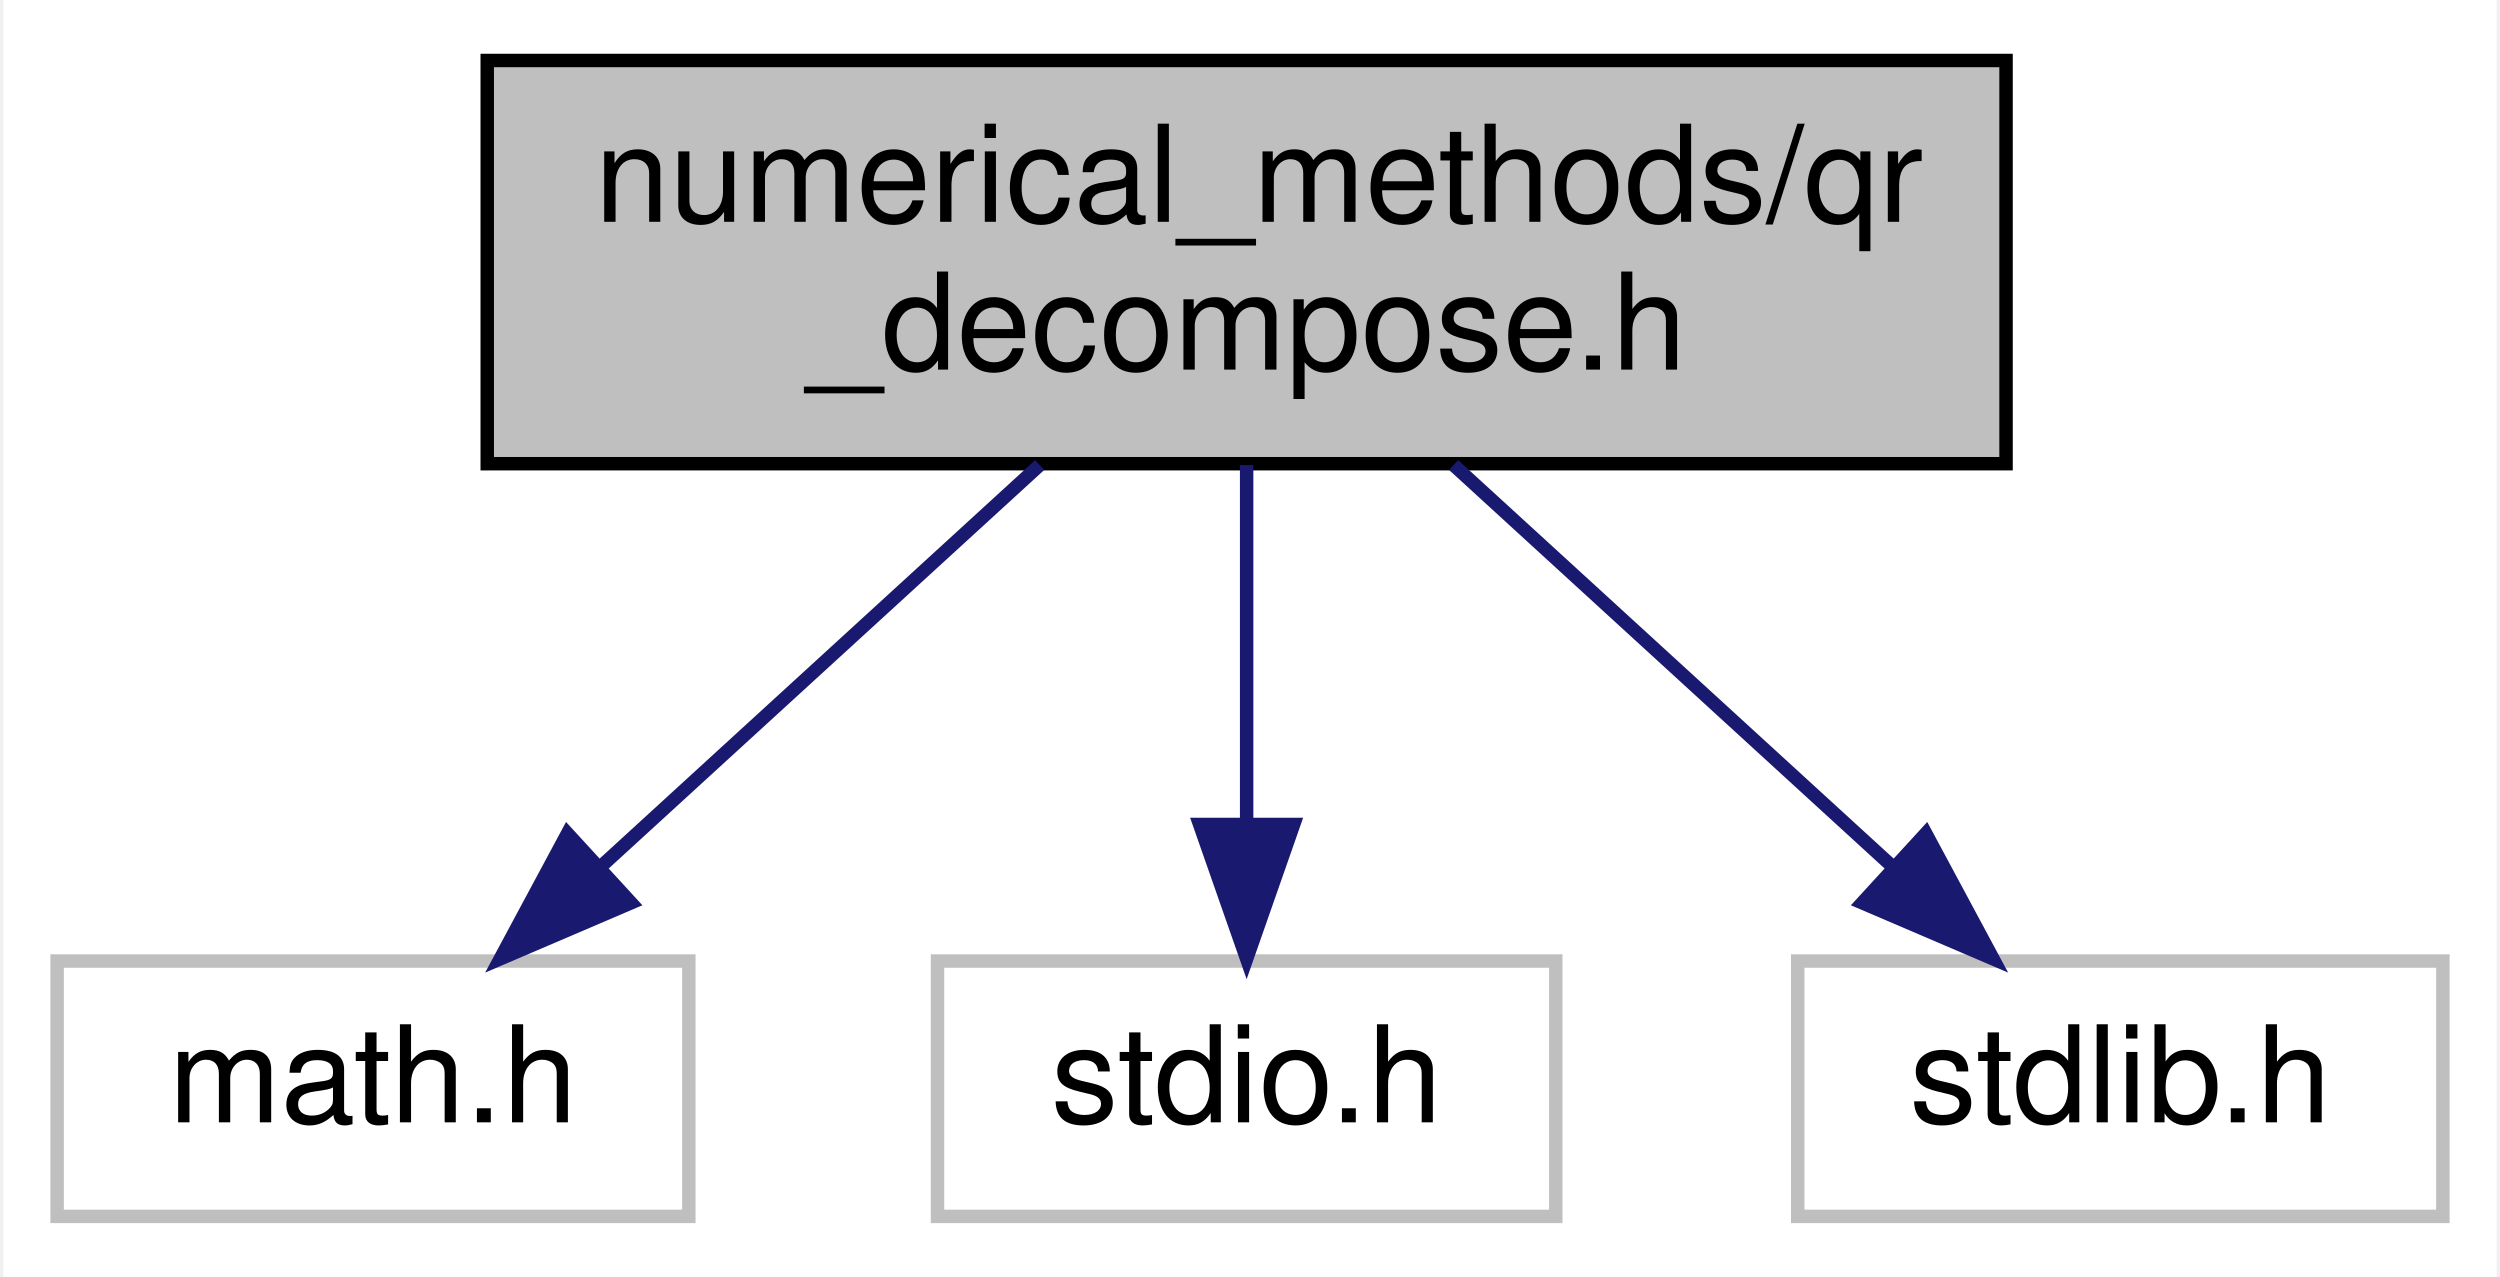
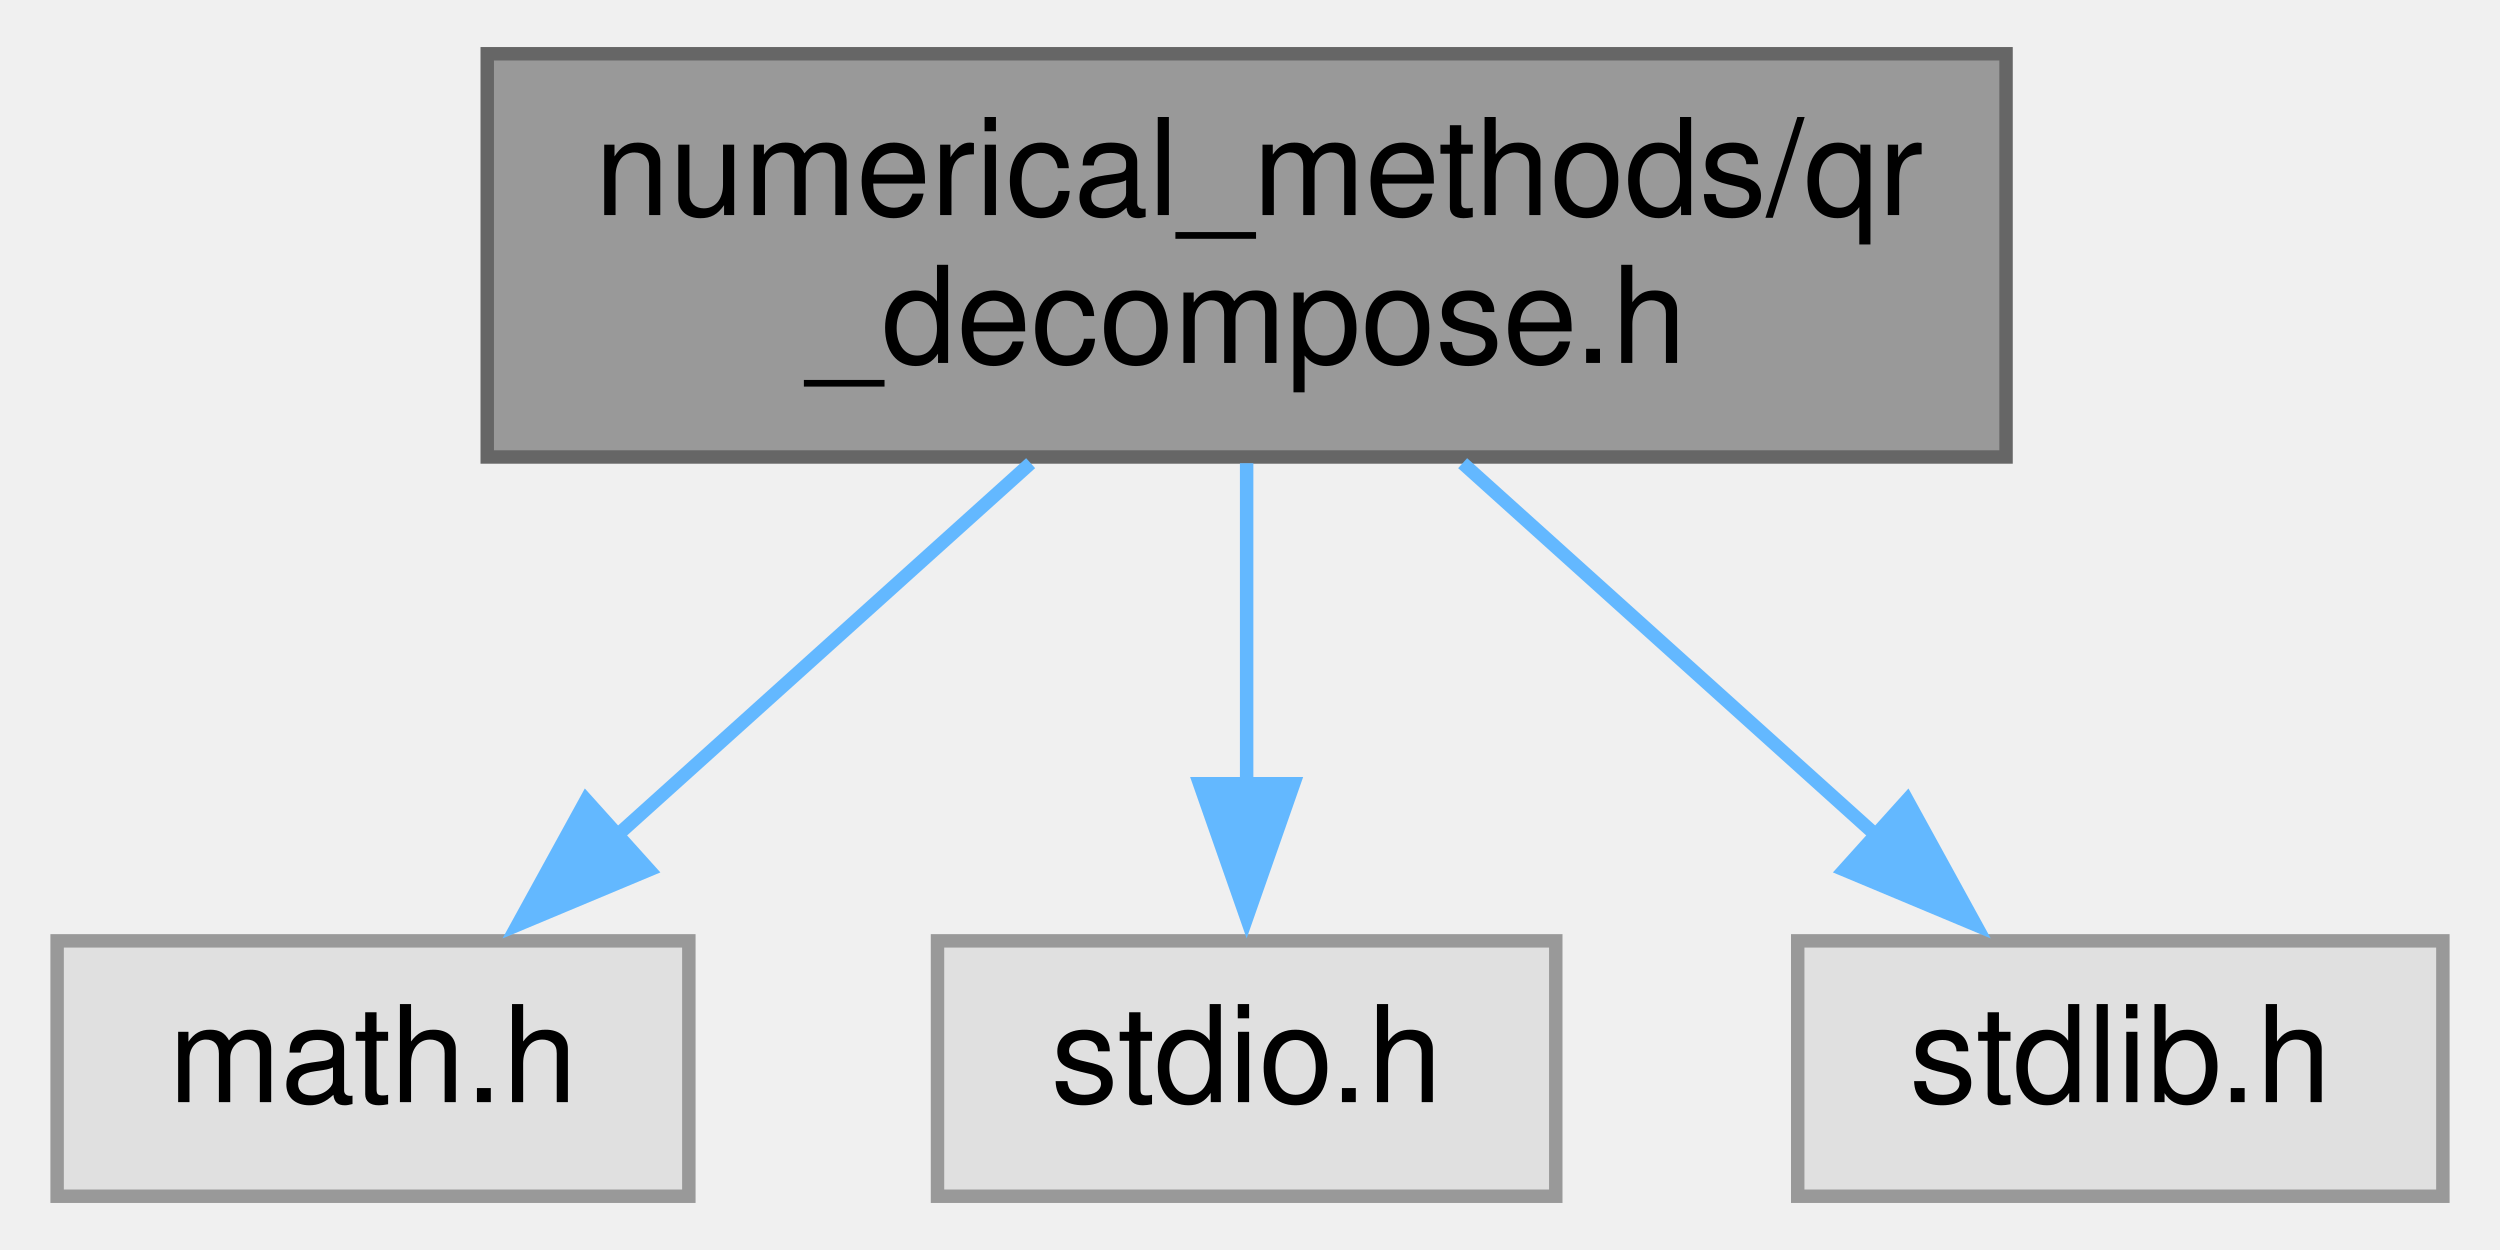
- <svg xmlns="http://www.w3.org/2000/svg" xmlns:xlink="http://www.w3.org/1999/xlink" width="186pt" height="95pt" viewBox="0.00 0.00 185.50 95.00">
-   <g id="graph0" class="graph" transform="scale(1 1) rotate(0) translate(4 91)">
-     <polygon fill="white" stroke="transparent" points="-4,4 -4,-91 181.5,-91 181.5,4 -4,4" />
+ <svg xmlns="http://www.w3.org/2000/svg" xmlns:xlink="http://www.w3.org/1999/xlink" width="186pt" height="93pt" viewBox="0.00 0.00 185.50 93.00">
+   <g id="graph0" class="graph" transform="scale(1 1) rotate(0) translate(4 89)">
    <g id="node1" class="node">
      <g id="a_node1">
        <a xlink:title="Library functions to compute QR decomposition of a given matrix.">
-           <polygon fill="#bfbfbf" stroke="black" points="32,-56.5 32,-86.5 145,-86.5 145,-56.5 32,-56.5" />
-           <text text-anchor="start" x="40" y="-74.5" font-family="Helvetica,sans-Serif" font-size="10.00">numerical_methods/qr</text>
-           <text text-anchor="middle" x="88.5" y="-63.5" font-family="Helvetica,sans-Serif" font-size="10.00">_decompose.h</text>
+           <polygon fill="#999999" stroke="#666666" points="145,-85 32,-85 32,-55 145,-55 145,-85" />
+           <text text-anchor="start" x="40" y="-73" font-family="Helvetica,sans-Serif" font-size="10.00">numerical_methods/qr</text>
+           <text text-anchor="middle" x="88.5" y="-62" font-family="Helvetica,sans-Serif" font-size="10.00">_decompose.h</text>
        </a>
      </g>
    </g>
    <g id="node2" class="node">
      <g id="a_node2">
        <a xlink:title=" ">
-           <polygon fill="white" stroke="#bfbfbf" points="0,-0.5 0,-19.5 47,-19.5 47,-0.5 0,-0.5" />
-           <text text-anchor="middle" x="23.5" y="-7.5" font-family="Helvetica,sans-Serif" font-size="10.00">math.h</text>
+           <polygon fill="#e0e0e0" stroke="#999999" points="47,-19 0,-19 0,0 47,0 47,-19" />
+           <text text-anchor="middle" x="23.5" y="-7" font-family="Helvetica,sans-Serif" font-size="10.00">math.h</text>
        </a>
      </g>
    </g>
    <g id="edge1" class="edge">
-       <path fill="none" stroke="midnightblue" d="M73.1,-56.4C63.26,-47.4 50.51,-35.72 40.39,-26.47" />
-       <polygon fill="midnightblue" stroke="midnightblue" points="42.7,-23.83 32.96,-19.66 37.97,-28.99 42.7,-23.83" />
+       <path fill="none" stroke="#63b8ff" d="M72.43,-54.54C63.09,-46.13 51.28,-35.51 41.61,-26.8" />
+       <polygon fill="#63b8ff" stroke="#63b8ff" points="44.04,-24.28 34.26,-20.19 39.36,-29.48 44.04,-24.28" />
    </g>
    <g id="node3" class="node">
      <g id="a_node3">
        <a xlink:title=" ">
-           <polygon fill="white" stroke="#bfbfbf" points="65.5,-0.5 65.5,-19.5 111.5,-19.5 111.5,-0.5 65.5,-0.5" />
-           <text text-anchor="middle" x="88.5" y="-7.5" font-family="Helvetica,sans-Serif" font-size="10.00">stdio.h</text>
+           <polygon fill="#e0e0e0" stroke="#999999" points="111.5,-19 65.5,-19 65.5,0 111.5,0 111.5,-19" />
+           <text text-anchor="middle" x="88.5" y="-7" font-family="Helvetica,sans-Serif" font-size="10.00">stdio.h</text>
        </a>
      </g>
    </g>
    <g id="edge2" class="edge">
-       <path fill="none" stroke="midnightblue" d="M88.5,-56.4C88.5,-48.47 88.5,-38.46 88.5,-29.86" />
-       <polygon fill="midnightblue" stroke="midnightblue" points="92,-29.66 88.5,-19.66 85,-29.66 92,-29.66" />
+       <path fill="none" stroke="#63b8ff" d="M88.5,-54.54C88.5,-47.34 88.5,-38.53 88.5,-30.68" />
+       <polygon fill="#63b8ff" stroke="#63b8ff" points="92,-30.69 88.5,-20.69 85,-30.69 92,-30.69" />
    </g>
    <g id="node4" class="node">
      <g id="a_node4">
        <a xlink:title=" ">
-           <polygon fill="white" stroke="#bfbfbf" points="129.5,-0.5 129.5,-19.5 177.5,-19.5 177.5,-0.5 129.5,-0.5" />
-           <text text-anchor="middle" x="153.5" y="-7.5" font-family="Helvetica,sans-Serif" font-size="10.00">stdlib.h</text>
+           <polygon fill="#e0e0e0" stroke="#999999" points="177.5,-19 129.5,-19 129.5,0 177.5,0 177.5,-19" />
+           <text text-anchor="middle" x="153.5" y="-7" font-family="Helvetica,sans-Serif" font-size="10.00">stdlib.h</text>
        </a>
      </g>
    </g>
    <g id="edge3" class="edge">
-       <path fill="none" stroke="midnightblue" d="M103.9,-56.4C113.74,-47.4 126.49,-35.72 136.61,-26.47" />
-       <polygon fill="midnightblue" stroke="midnightblue" points="139.03,-28.99 144.04,-19.66 134.3,-23.83 139.03,-28.99" />
+       <path fill="none" stroke="#63b8ff" d="M104.57,-54.54C113.91,-46.13 125.72,-35.51 135.39,-26.8" />
+       <polygon fill="#63b8ff" stroke="#63b8ff" points="137.64,-29.48 142.74,-20.19 132.96,-24.28 137.64,-29.48" />
    </g>
  </g>
</svg>
